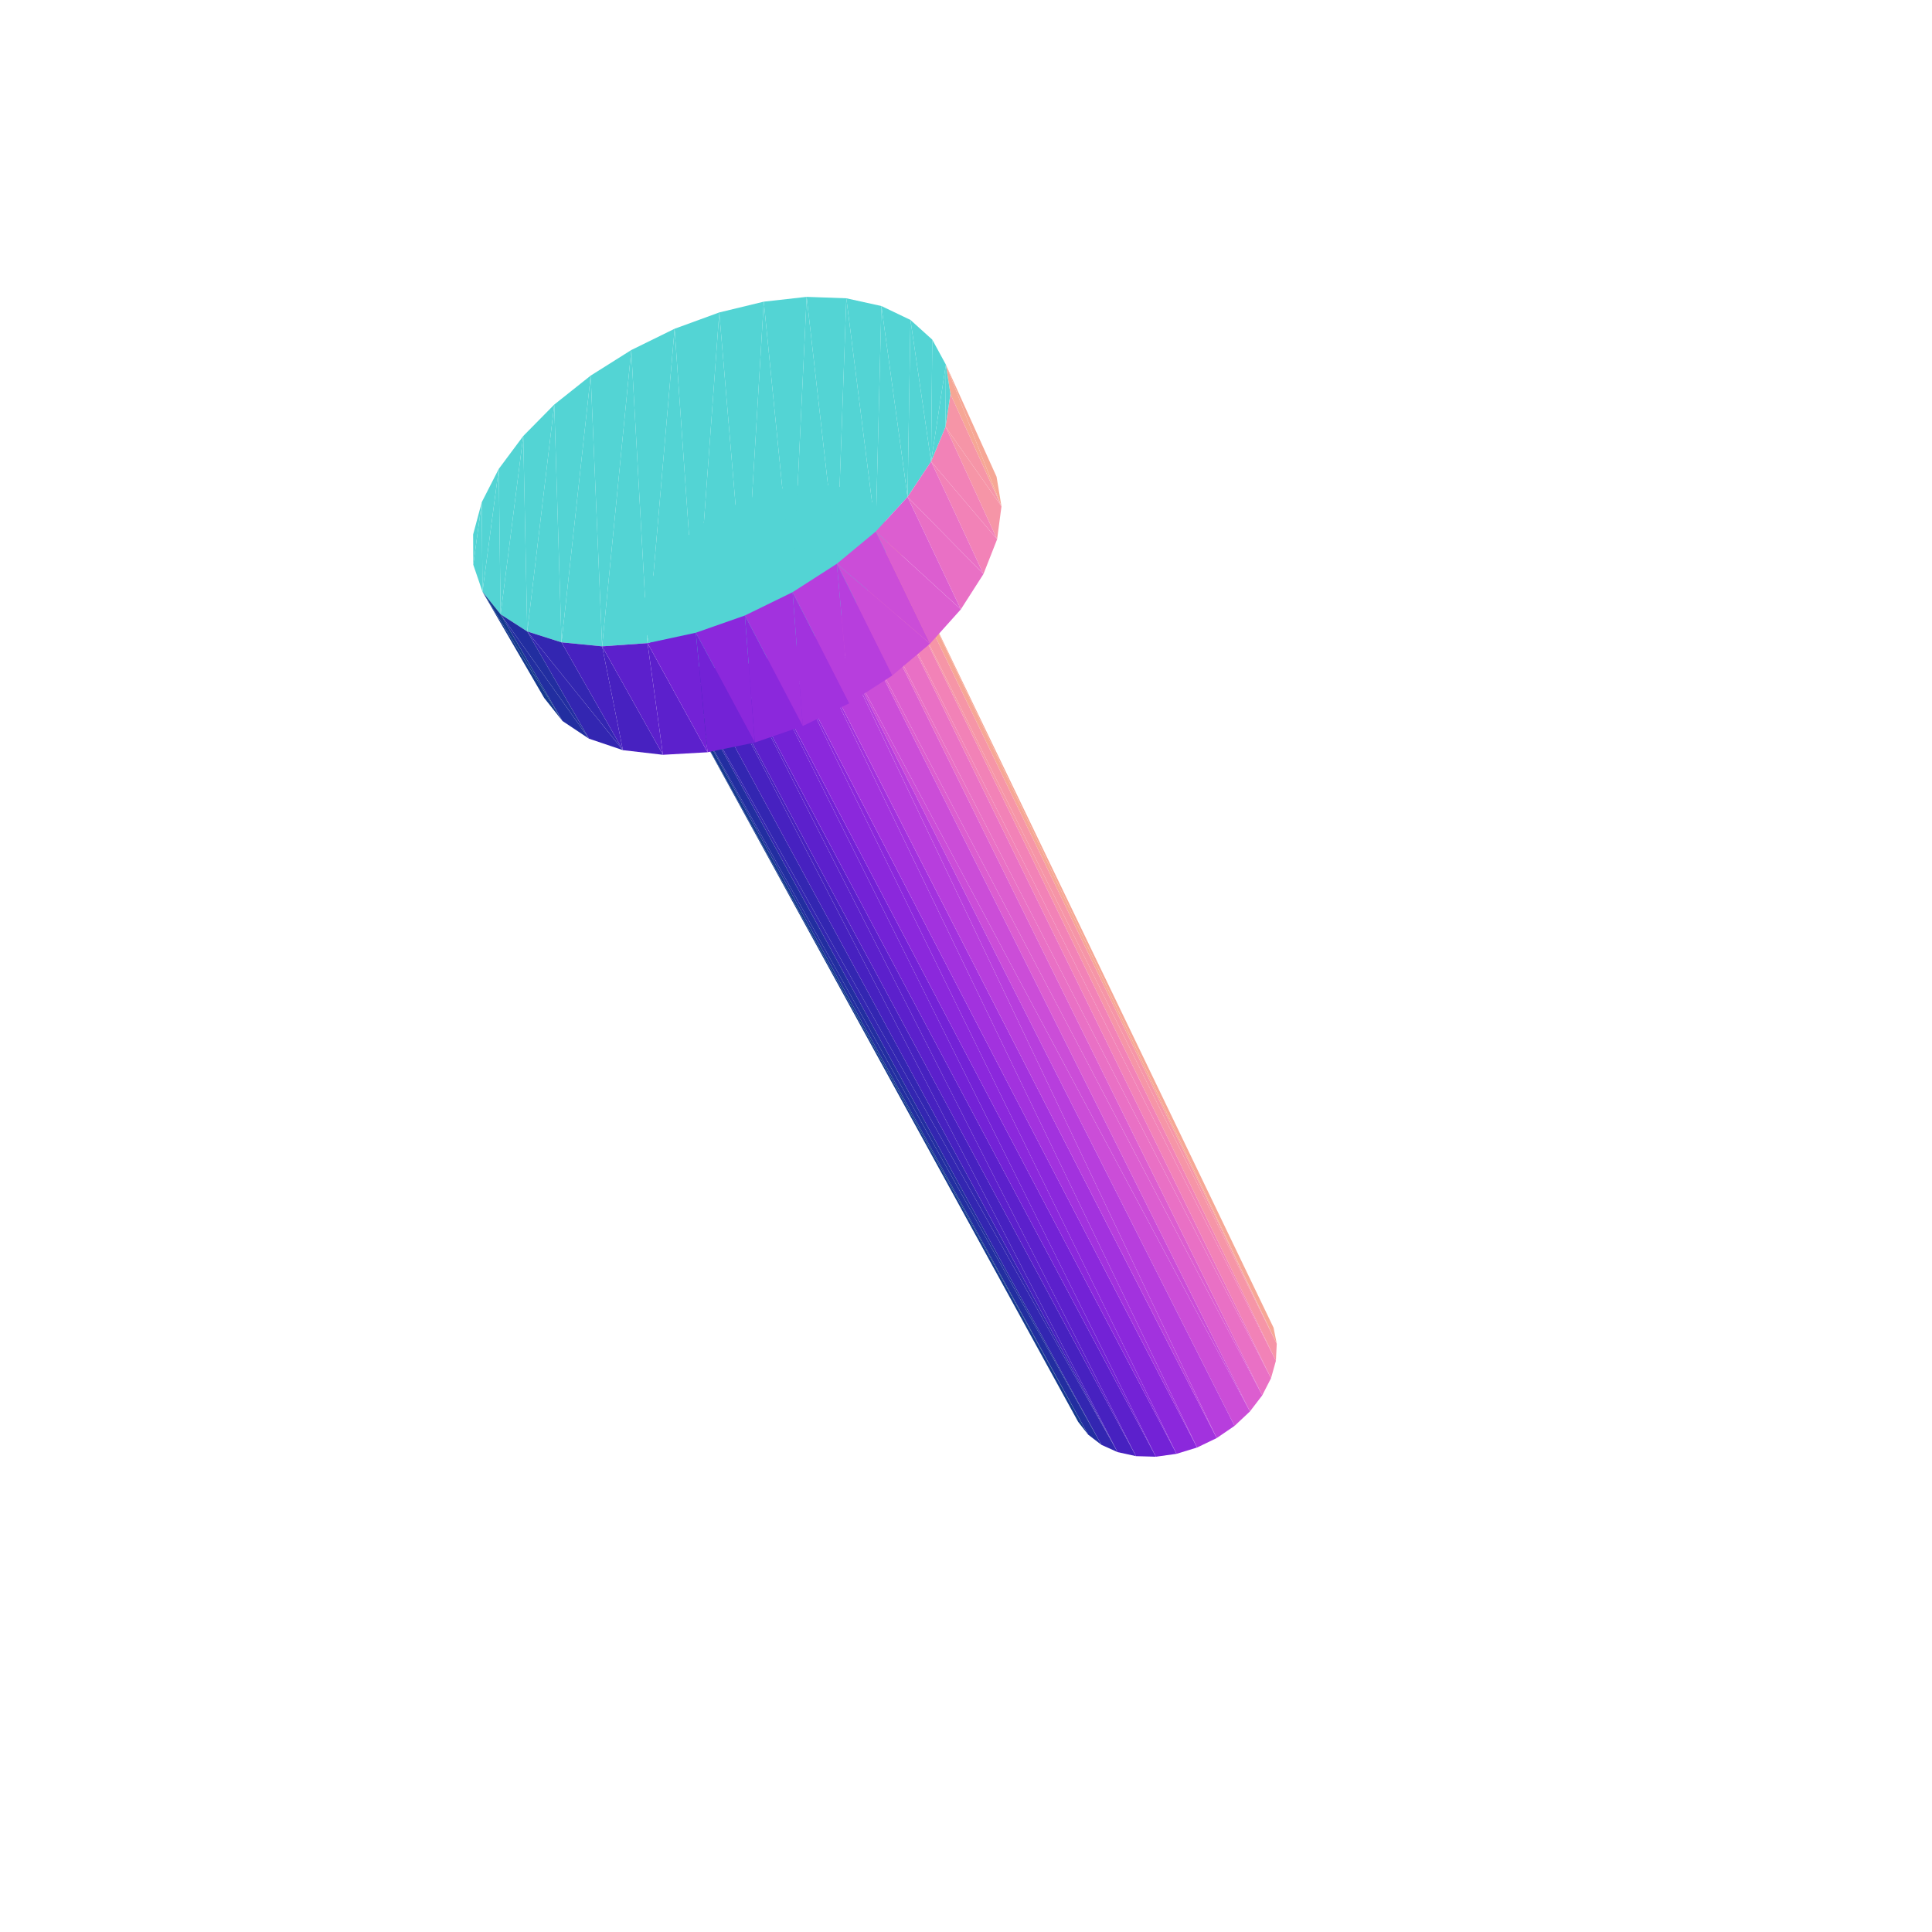
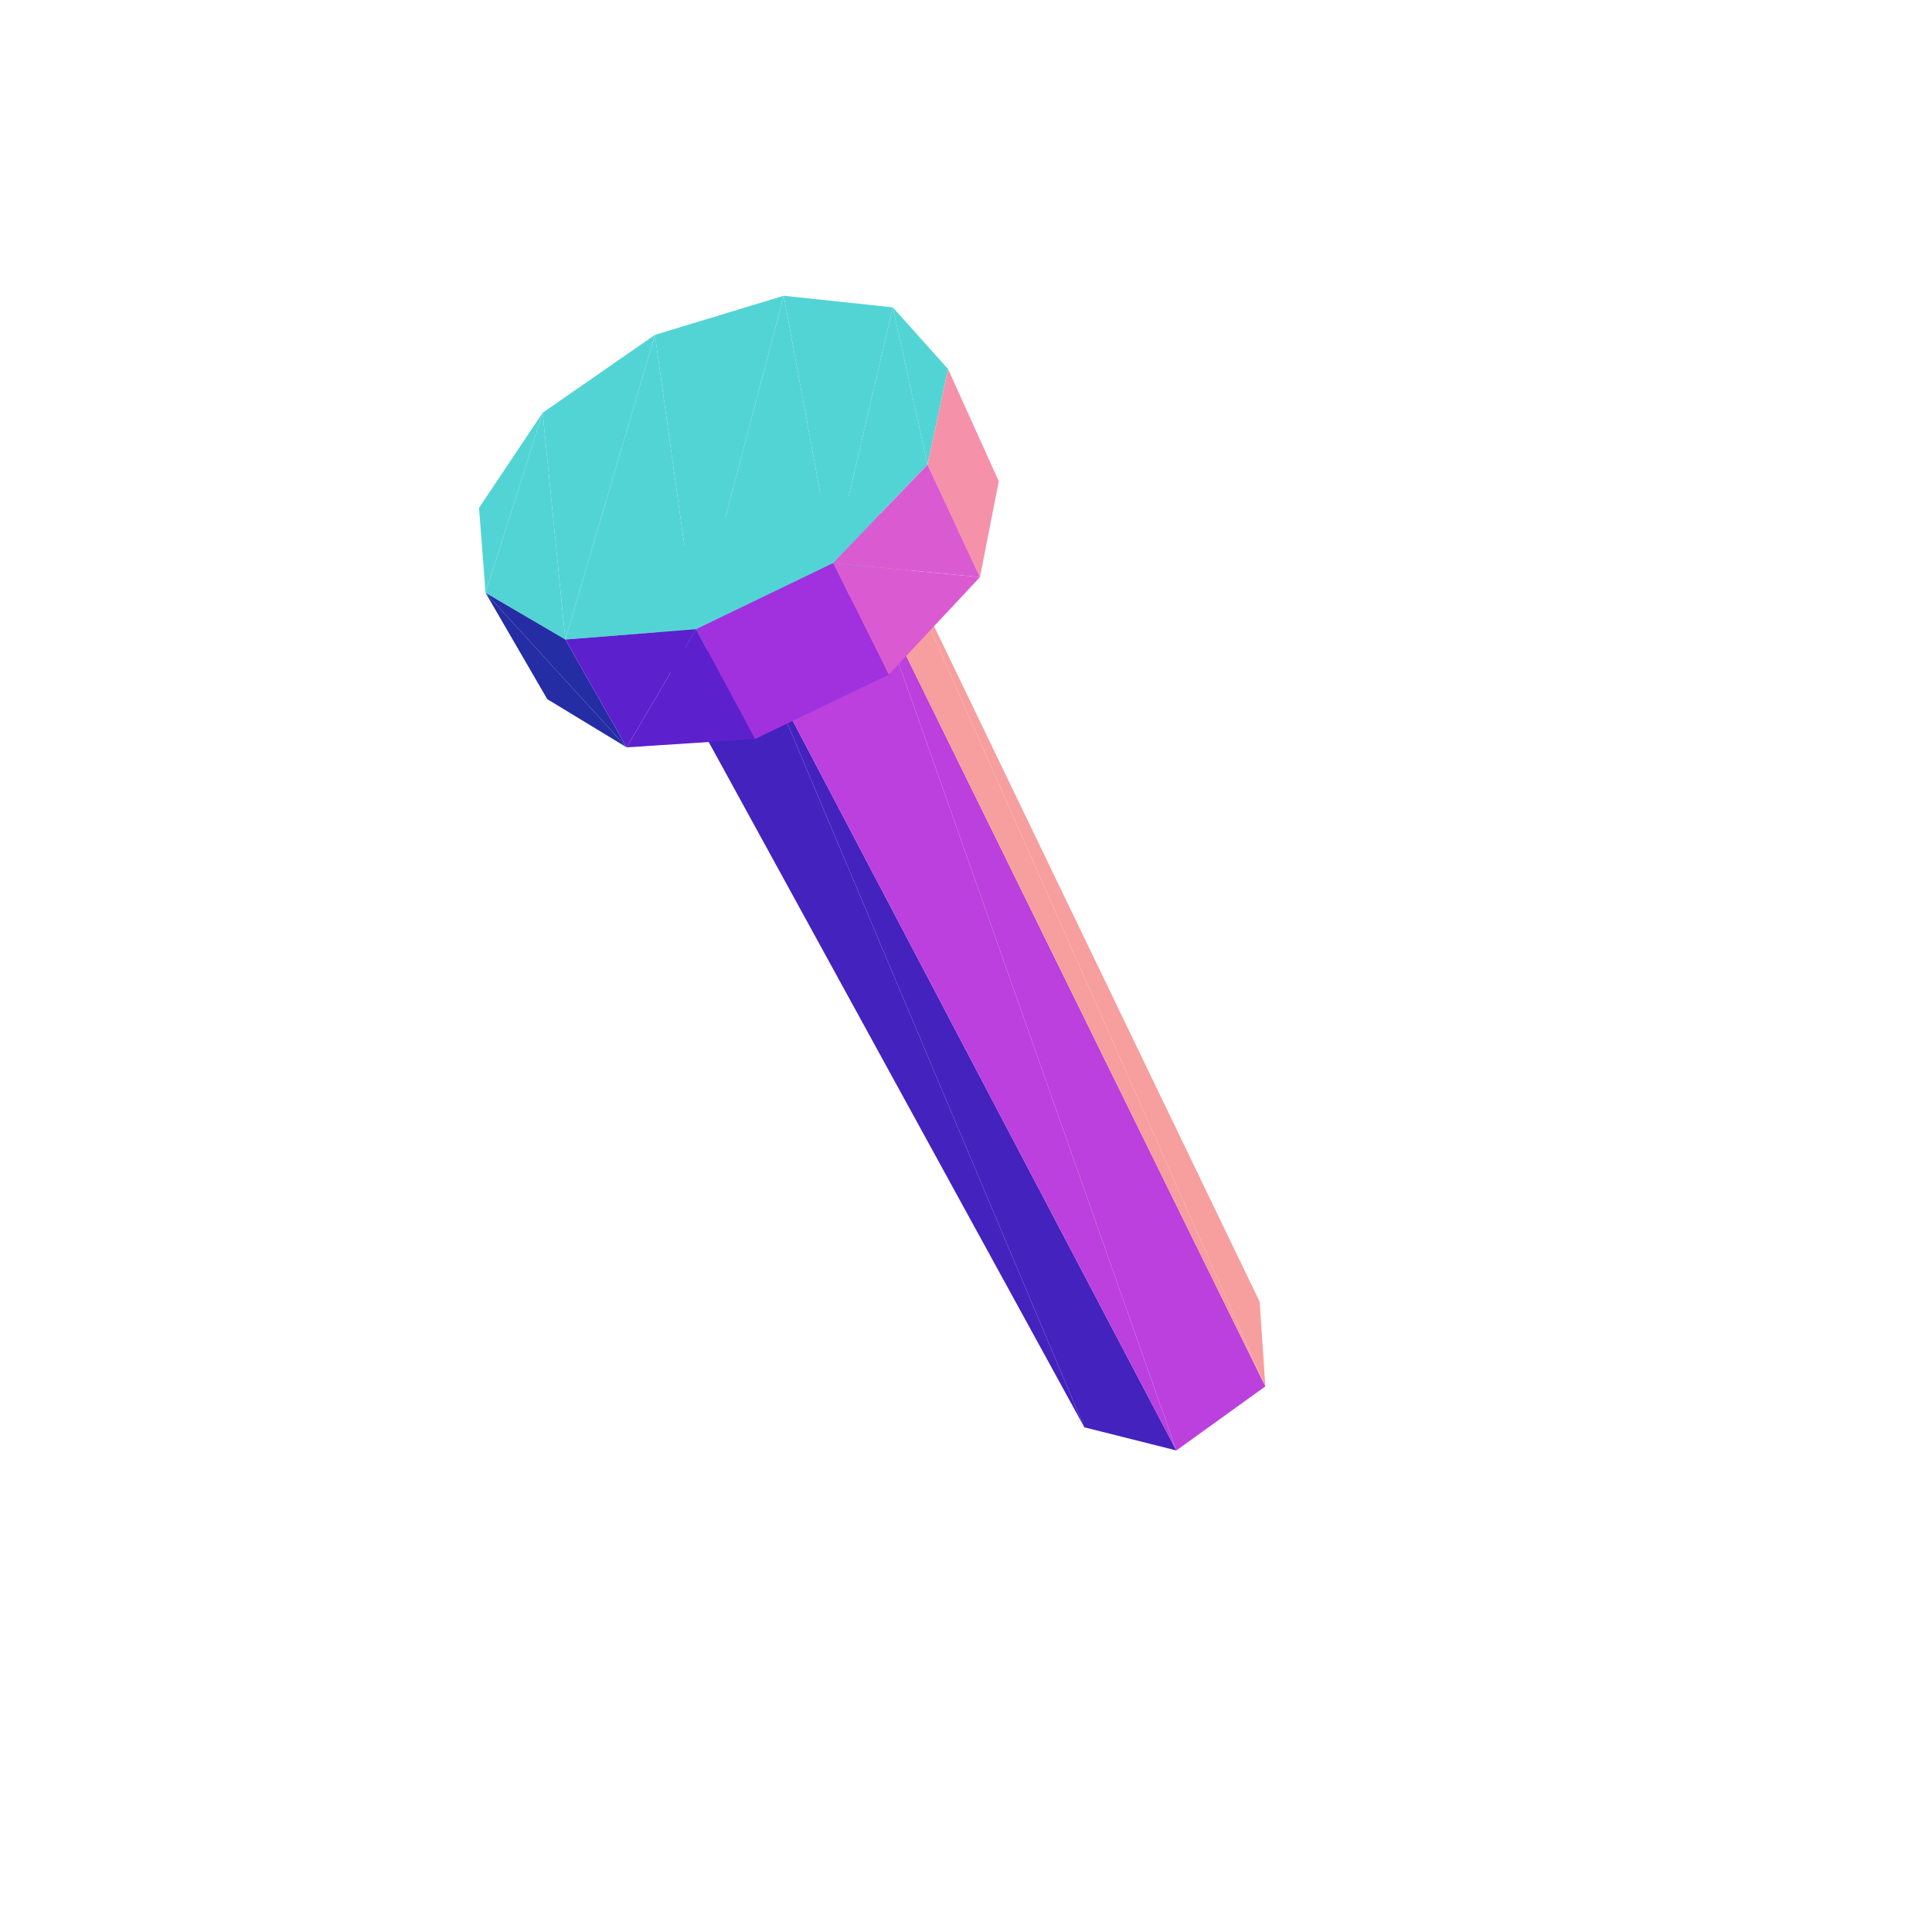
<svg xmlns="http://www.w3.org/2000/svg" viewBox="-250 -250 500 500" width="500" height="500">
-   <path d="M31.608,121.278L-82.153,-84.547L29.037,117.987z" style="fill:rgb(21,57,142)" />
-   <path d="M-20.67,-114.619L80.423,97.757L79.602,93.617z" style="fill:rgb(246,167,149)" />
-   <path d="M35.046,123.921L-79.548,-81.503L31.608,121.278z" style="fill:rgb(34,46,160)" />
-   <path d="M80.423,97.757L-20.861,-106.088L80.202,102.169z" style="fill:rgb(246,149,167)" />
-   <path d="M39.224,125.805L-75.857,-79.202L35.046,123.921z" style="fill:rgb(51,38,177)" />
-   <path d="M80.202,102.169L-22.809,-101.403L78.938,106.679z" style="fill:rgb(242,130,183)" />
-   <path d="M-65.788,-77.203L39.224,125.805L43.984,126.847z" style="fill:rgb(71,33,192)" />
-   <path d="M78.938,106.679L-25.926,-96.683L76.67,111.109z" style="fill:rgb(233,112,197)" />
-   <path d="M-59.797,-77.605L43.984,126.847L49.139,126.999z" style="fill:rgb(92,32,204)" />
-   <path d="M76.67,111.109L-30.094,-92.119L73.481,115.28z" style="fill:rgb(220,94,208)" />
-   <path d="M-53.478,-78.945L49.139,126.999L54.483,126.247z" style="fill:rgb(115,34,214)" />
-   <path d="M73.481,115.28L-35.152,-87.898L69.497,119.02z" style="fill:rgb(203,77,216)" />
-   <path d="M-35.152,-87.898L64.874,122.176L69.497,119.02z" style="fill:rgb(183,62,221)" />
-   <path d="M-47.09,-81.172L54.483,126.247L59.8,124.618z" style="fill:rgb(139,40,220)" />
-   <path d="M-40.896,-84.198L59.8,124.618L64.874,122.176z" style="fill:rgb(162,50,222)" />
-   <path d="M-82.153,-84.547L31.608,121.278L-79.548,-81.503z" style="fill:rgb(21,57,142)" />
-   <path d="M80.423,97.757L-20.67,-114.619L-20.144,-110.551z" style="fill:rgb(246,167,149)" />
-   <path d="M-79.548,-81.503L35.046,123.921L-75.857,-79.202z" style="fill:rgb(34,46,160)" />
-   <path d="M-20.861,-106.088L80.423,97.757L-20.144,-110.551z" style="fill:rgb(246,149,167)" />
-   <path d="M-75.857,-79.202L39.224,125.805L-71.212,-77.745z" style="fill:rgb(51,38,177)" />
-   <path d="M-22.809,-101.403L80.202,102.169L-20.861,-106.088z" style="fill:rgb(242,130,183)" />
-   <path d="M39.224,125.805L-65.788,-77.203L-71.212,-77.745z" style="fill:rgb(71,33,192)" />
-   <path d="M-25.926,-96.683L78.938,106.679L-22.809,-101.403z" style="fill:rgb(233,112,197)" />
-   <path d="M43.984,126.847L-59.797,-77.605L-65.788,-77.203z" style="fill:rgb(92,32,204)" />
-   <path d="M-30.094,-92.119L76.67,111.109L-25.926,-96.683z" style="fill:rgb(220,94,208)" />
-   <path d="M49.139,126.999L-53.478,-78.945L-59.797,-77.605z" style="fill:rgb(115,34,214)" />
-   <path d="M-35.152,-87.898L73.481,115.28L-30.094,-92.119z" style="fill:rgb(203,77,216)" />
-   <path d="M54.483,126.247L-47.09,-81.172L-53.478,-78.945z" style="fill:rgb(139,40,220)" />
-   <path d="M64.874,122.176L-35.152,-87.898L-40.896,-84.198z" style="fill:rgb(183,62,221)" />
-   <path d="M59.8,124.618L-40.896,-84.198L-47.09,-81.172z" style="fill:rgb(162,50,222)" />
-   <path d="M-77.528,-105.876L-79.548,-81.503L-73.411,-110.22zM-80.711,-101.336L-82.153,-84.547L-77.528,-105.876zM-68.517,-114.214L-71.212,-77.745L-63.023,-117.716zM-82.836,-96.766L-83.587,-88.206L-80.711,-101.336zM-73.411,-110.22L-71.212,-77.745L-68.517,-114.214zM-63.023,-117.716L-59.797,-77.605L-57.128,-120.604zM-83.587,-88.206L-82.836,-96.766L-83.812,-92.333zM-57.128,-120.604L-53.478,-78.945L-51.042,-122.772zM-51.042,-122.772L-47.09,-81.172L-44.982,-124.142zM-80.711,-101.336L-83.587,-88.206L-82.153,-84.547zM-44.982,-124.142L-40.896,-84.198L-39.167,-124.659zM-77.528,-105.876L-82.153,-84.547L-79.548,-81.503zM-39.167,-124.659L-35.152,-87.898L-33.81,-124.297zM-73.411,-110.22L-79.548,-81.503L-75.857,-79.202zM-33.81,-124.297L-35.152,-87.898L-29.113,-123.061zM-29.113,-123.061L-25.926,-96.683L-25.258,-120.986zM-73.411,-110.22L-75.857,-79.202L-71.212,-77.745zM-25.258,-120.986L-22.809,-101.403L-22.403,-118.14zM-63.023,-117.716L-71.212,-77.745L-65.788,-77.203zM-22.403,-118.14L-20.861,-106.088L-20.67,-114.619zM-114.587,-137.157L-113.543,-86.574L-106.558,-145.297zM-63.023,-117.716L-65.788,-77.203L-59.797,-77.605zM-106.558,-145.297L-104.678,-83.758L-97.13,-152.795zM-120.922,-128.646L-120.436,-91.015L-114.587,-137.157zM-97.13,-152.795L-94.165,-82.725L-86.631,-159.407zM-125.312,-120.053L-125.134,-96.862L-120.922,-128.646zM-57.128,-120.604L-59.797,-77.605L-53.478,-78.945zM-20.67,-114.619L-20.861,-106.088L-20.144,-110.551zM-86.631,-159.407L-82.417,-83.557L-75.415,-164.917zM-51.042,-122.772L-53.478,-78.945L-47.09,-81.172zM-22.403,-118.14L-22.809,-101.403L-20.861,-106.088zM-127.516,-103.849L-125.312,-120.053L-127.555,-111.683zM-44.982,-124.142L-47.09,-81.172L-40.896,-84.198zM-25.258,-120.986L-25.926,-96.683L-22.809,-101.403zM-39.167,-124.659L-40.896,-84.198L-35.152,-87.898zM-75.415,-164.917L-69.923,-86.25L-63.853,-169.141zM-29.113,-123.061L-30.094,-92.119L-25.926,-96.683zM-29.113,-123.061L-35.152,-87.898L-30.094,-92.119zM-63.853,-169.141L-57.222,-90.708L-52.331,-171.93z" style="fill:rgb(83,212,212)" />
-   <path d="M-104.432,-63.405L-125.134,-96.862L-109.162,-69.362z" style="fill:rgb(21,57,142)" />
-   <path d="M-125.312,-120.053L-127.516,-103.849L-125.134,-96.862zM-52.331,-171.93L-44.872,-96.747L-41.24,-173.173z" style="fill:rgb(83,212,212)" />
-   <path d="M-5.206,-155.632L9.179,-118.941L7.912,-126.618z" style="fill:rgb(246,167,149)" />
-   <path d="M-120.922,-128.646L-125.134,-96.862L-120.436,-91.015zM-41.24,-173.173L-33.418,-104.101L-30.968,-172.803zM-30.968,-172.803L-23.361,-112.441L-21.893,-170.8z" style="fill:rgb(83,212,212)" />
-   <path d="M-97.568,-58.831L-120.436,-91.015L-104.432,-63.405z" style="fill:rgb(34,46,160)" />
-   <path d="M-114.587,-137.157L-120.436,-91.015L-113.543,-86.574z" style="fill:rgb(83,212,212)" />
-   <path d="M-125.134,-96.862L-104.432,-63.405L-120.436,-91.015z" style="fill:rgb(21,57,142)" />
-   <path d="M-21.893,-170.8L-15.124,-121.394L-14.371,-167.2zM-106.558,-145.297L-113.543,-86.574L-104.678,-83.758z" style="fill:rgb(83,212,212)" />
-   <path d="M9.179,-118.941L-5.206,-155.632L-4.029,-148.033z" style="fill:rgb(246,167,149)" />
-   <path d="M9.179,-118.941L-5.3,-139.569L8.052,-110.437z" style="fill:rgb(246,149,167)" />
-   <path d="M-14.371,-167.2L-9.032,-130.567L-8.719,-162.093z" style="fill:rgb(83,212,212)" />
-   <path d="M-88.795,-55.862L-113.543,-86.574L-97.568,-58.831z" style="fill:rgb(51,38,177)" />
-   <path d="M-97.13,-152.795L-104.678,-83.758L-94.165,-82.725z" style="fill:rgb(83,212,212)" />
-   <path d="M-120.436,-91.015L-97.568,-58.831L-113.543,-86.574z" style="fill:rgb(34,46,160)" />
-   <path d="M-5.3,-139.569L9.179,-118.941L-4.029,-148.033z" style="fill:rgb(246,149,167)" />
-   <path d="M-86.631,-159.407L-94.165,-82.725L-82.417,-83.557zM-8.719,-162.093L-9.032,-130.567L-5.206,-155.632z" style="fill:rgb(83,212,212)" />
-   <path d="M8.052,-110.437L-9.032,-130.567L4.516,-101.435z" style="fill:rgb(242,130,183)" />
-   <path d="M-75.415,-164.917L-82.417,-83.557L-69.923,-86.25zM-5.206,-155.632L-5.3,-139.569L-4.029,-148.033z" style="fill:rgb(83,212,212)" />
-   <path d="M-94.165,-82.725L-88.795,-55.862L-78.434,-54.661z" style="fill:rgb(71,33,192)" />
-   <path d="M-63.853,-169.141L-69.923,-86.25L-57.222,-90.708z" style="fill:rgb(83,212,212)" />
-   <path d="M-113.543,-86.574L-88.795,-55.862L-104.678,-83.758z" style="fill:rgb(51,38,177)" />
-   <path d="M-9.032,-130.567L8.052,-110.437L-5.3,-139.569z" style="fill:rgb(242,130,183)" />
-   <path d="M-14.371,-167.2L-15.124,-121.394L-9.032,-130.567z" style="fill:rgb(83,212,212)" />
-   <path d="M4.516,-101.435L-15.124,-121.394L-1.336,-92.302z" style="fill:rgb(233,112,197)" />
-   <path d="M-52.331,-171.93L-57.222,-90.708L-44.872,-96.747zM-5.206,-155.632L-9.032,-130.567L-5.3,-139.569zM-21.893,-170.8L-23.361,-112.441L-15.124,-121.394zM-41.24,-173.173L-44.872,-96.747L-33.418,-104.101zM-30.968,-172.803L-33.418,-104.101L-23.361,-112.441z" style="fill:rgb(83,212,212)" />
-   <path d="M-88.795,-55.862L-94.165,-82.725L-104.678,-83.758z" style="fill:rgb(71,33,192)" />
-   <path d="M-82.417,-83.557L-78.434,-54.661L-66.893,-55.316z" style="fill:rgb(92,32,204)" />
-   <path d="M-1.336,-92.302L-23.361,-112.441L-9.296,-83.428z" style="fill:rgb(220,94,208)" />
-   <path d="M-15.124,-121.394L4.516,-101.435L-9.032,-130.567z" style="fill:rgb(233,112,197)" />
-   <path d="M-69.923,-86.25L-66.893,-55.316L-54.652,-57.828z" style="fill:rgb(115,34,214)" />
-   <path d="M-9.296,-83.428L-33.418,-104.101L-19.053,-75.2z" style="fill:rgb(203,77,216)" />
-   <path d="M-78.434,-54.661L-82.417,-83.557L-94.165,-82.725z" style="fill:rgb(92,32,204)" />
-   <path d="M-57.222,-90.708L-54.652,-57.828L-42.237,-62.111z" style="fill:rgb(139,40,220)" />
-   <path d="M-33.418,-104.101L-30.194,-67.988L-19.053,-75.2z" style="fill:rgb(183,62,221)" />
-   <path d="M-44.872,-96.747L-42.237,-62.111L-30.194,-67.988z" style="fill:rgb(162,50,222)" />
-   <path d="M-23.361,-112.441L-1.336,-92.302L-15.124,-121.394z" style="fill:rgb(220,94,208)" />
-   <path d="M-66.893,-55.316L-69.923,-86.25L-82.417,-83.557z" style="fill:rgb(115,34,214)" />
-   <path d="M-33.418,-104.101L-9.296,-83.428L-23.361,-112.441z" style="fill:rgb(203,77,216)" />
-   <path d="M-54.652,-57.828L-57.222,-90.708L-69.923,-86.25z" style="fill:rgb(139,40,220)" />
-   <path d="M-30.194,-67.988L-33.418,-104.101L-44.872,-96.747z" style="fill:rgb(183,62,221)" />
-   <path d="M-42.237,-62.111L-44.872,-96.747L-57.222,-90.708z" style="fill:rgb(162,50,222)" />
+   <path d="M-24.167,-120.94L77.475,108.793L76,86.909z" style="fill:rgb(247,158,158)" />
+   <path d="M-53.429,-79.828L30.627,119.389L54.442,125.372z" style="fill:rgb(67,34,190)" />
+   <path d="M-24.741,-99.109L54.442,125.372L77.475,108.793z" style="fill:rgb(187,64,221)" />
+   <path d="M77.475,108.793L-24.167,-120.94L-24.741,-99.109z" style="fill:rgb(247,158,158)" />
+   <path d="M30.627,119.389L-53.429,-79.828L-80.47,-83.304z" style="fill:rgb(67,34,190)" />
+   <path d="M54.442,125.372L-24.741,-99.109L-53.429,-79.828z" style="fill:rgb(187,64,221)" />
+   <path d="M-80.47,-83.304L-50.997,-123.576L-78.63,-105.2zM-50.997,-123.576L-24.741,-99.109L-24.167,-120.94zM-50.997,-123.576L-80.47,-83.304L-53.429,-79.828zM-124.335,-96.578L-109.559,-143.19L-126.03,-118.565zM-109.559,-143.19L-103.687,-84.494L-80.508,-163.331zM-50.997,-123.576L-53.429,-79.828L-24.741,-99.109zM-80.508,-163.331L-69.856,-87.168L-47.171,-173.459z" style="fill:rgb(83,212,212)" />
+   <path d="M-87.832,-56.587L-124.335,-96.578L-108.37,-69.063z" style="fill:rgb(36,45,163)" />
+   <path d="M-47.171,-173.459L-34.376,-104.289L-18.943,-170.458zM-109.559,-143.19L-124.335,-96.578L-103.687,-84.494zM-18.943,-170.458L-9.959,-129.767L-4.643,-154.484z" style="fill:rgb(83,212,212)" />
+   <path d="M8.483,-125.451L-9.959,-129.767L3.616,-100.645zM-9.959,-129.767L8.483,-125.451L-4.643,-154.484z" style="fill:rgb(246,145,170)" />
+   <path d="M-80.508,-163.331L-103.687,-84.494L-69.856,-87.168z" style="fill:rgb(83,212,212)" />
+   <path d="M-124.335,-96.578L-87.832,-56.587L-103.687,-84.494z" style="fill:rgb(36,45,163)" />
+   <path d="M-47.171,-173.459L-69.856,-87.168L-34.376,-104.289zM-18.943,-170.458L-34.376,-104.289L-9.959,-129.767z" style="fill:rgb(83,212,212)" />
+   <path d="M-69.856,-87.168L-87.832,-56.587L-54.6,-58.75z" style="fill:rgb(93,32,205)" />
+   <path d="M3.616,-100.645L-34.376,-104.289L-19.996,-75.405z" style="fill:rgb(218,91,209)" />
+   <path d="M-87.832,-56.587L-69.856,-87.168L-103.687,-84.494z" style="fill:rgb(93,32,205)" />
+   <path d="M-34.376,-104.289L3.616,-100.645L-9.959,-129.767z" style="fill:rgb(218,91,209)" />
+   <path d="M-34.376,-104.289L-54.6,-58.75L-19.996,-75.405zM-54.6,-58.75L-34.376,-104.289L-69.856,-87.168z" style="fill:rgb(161,49,222)" />
</svg>
